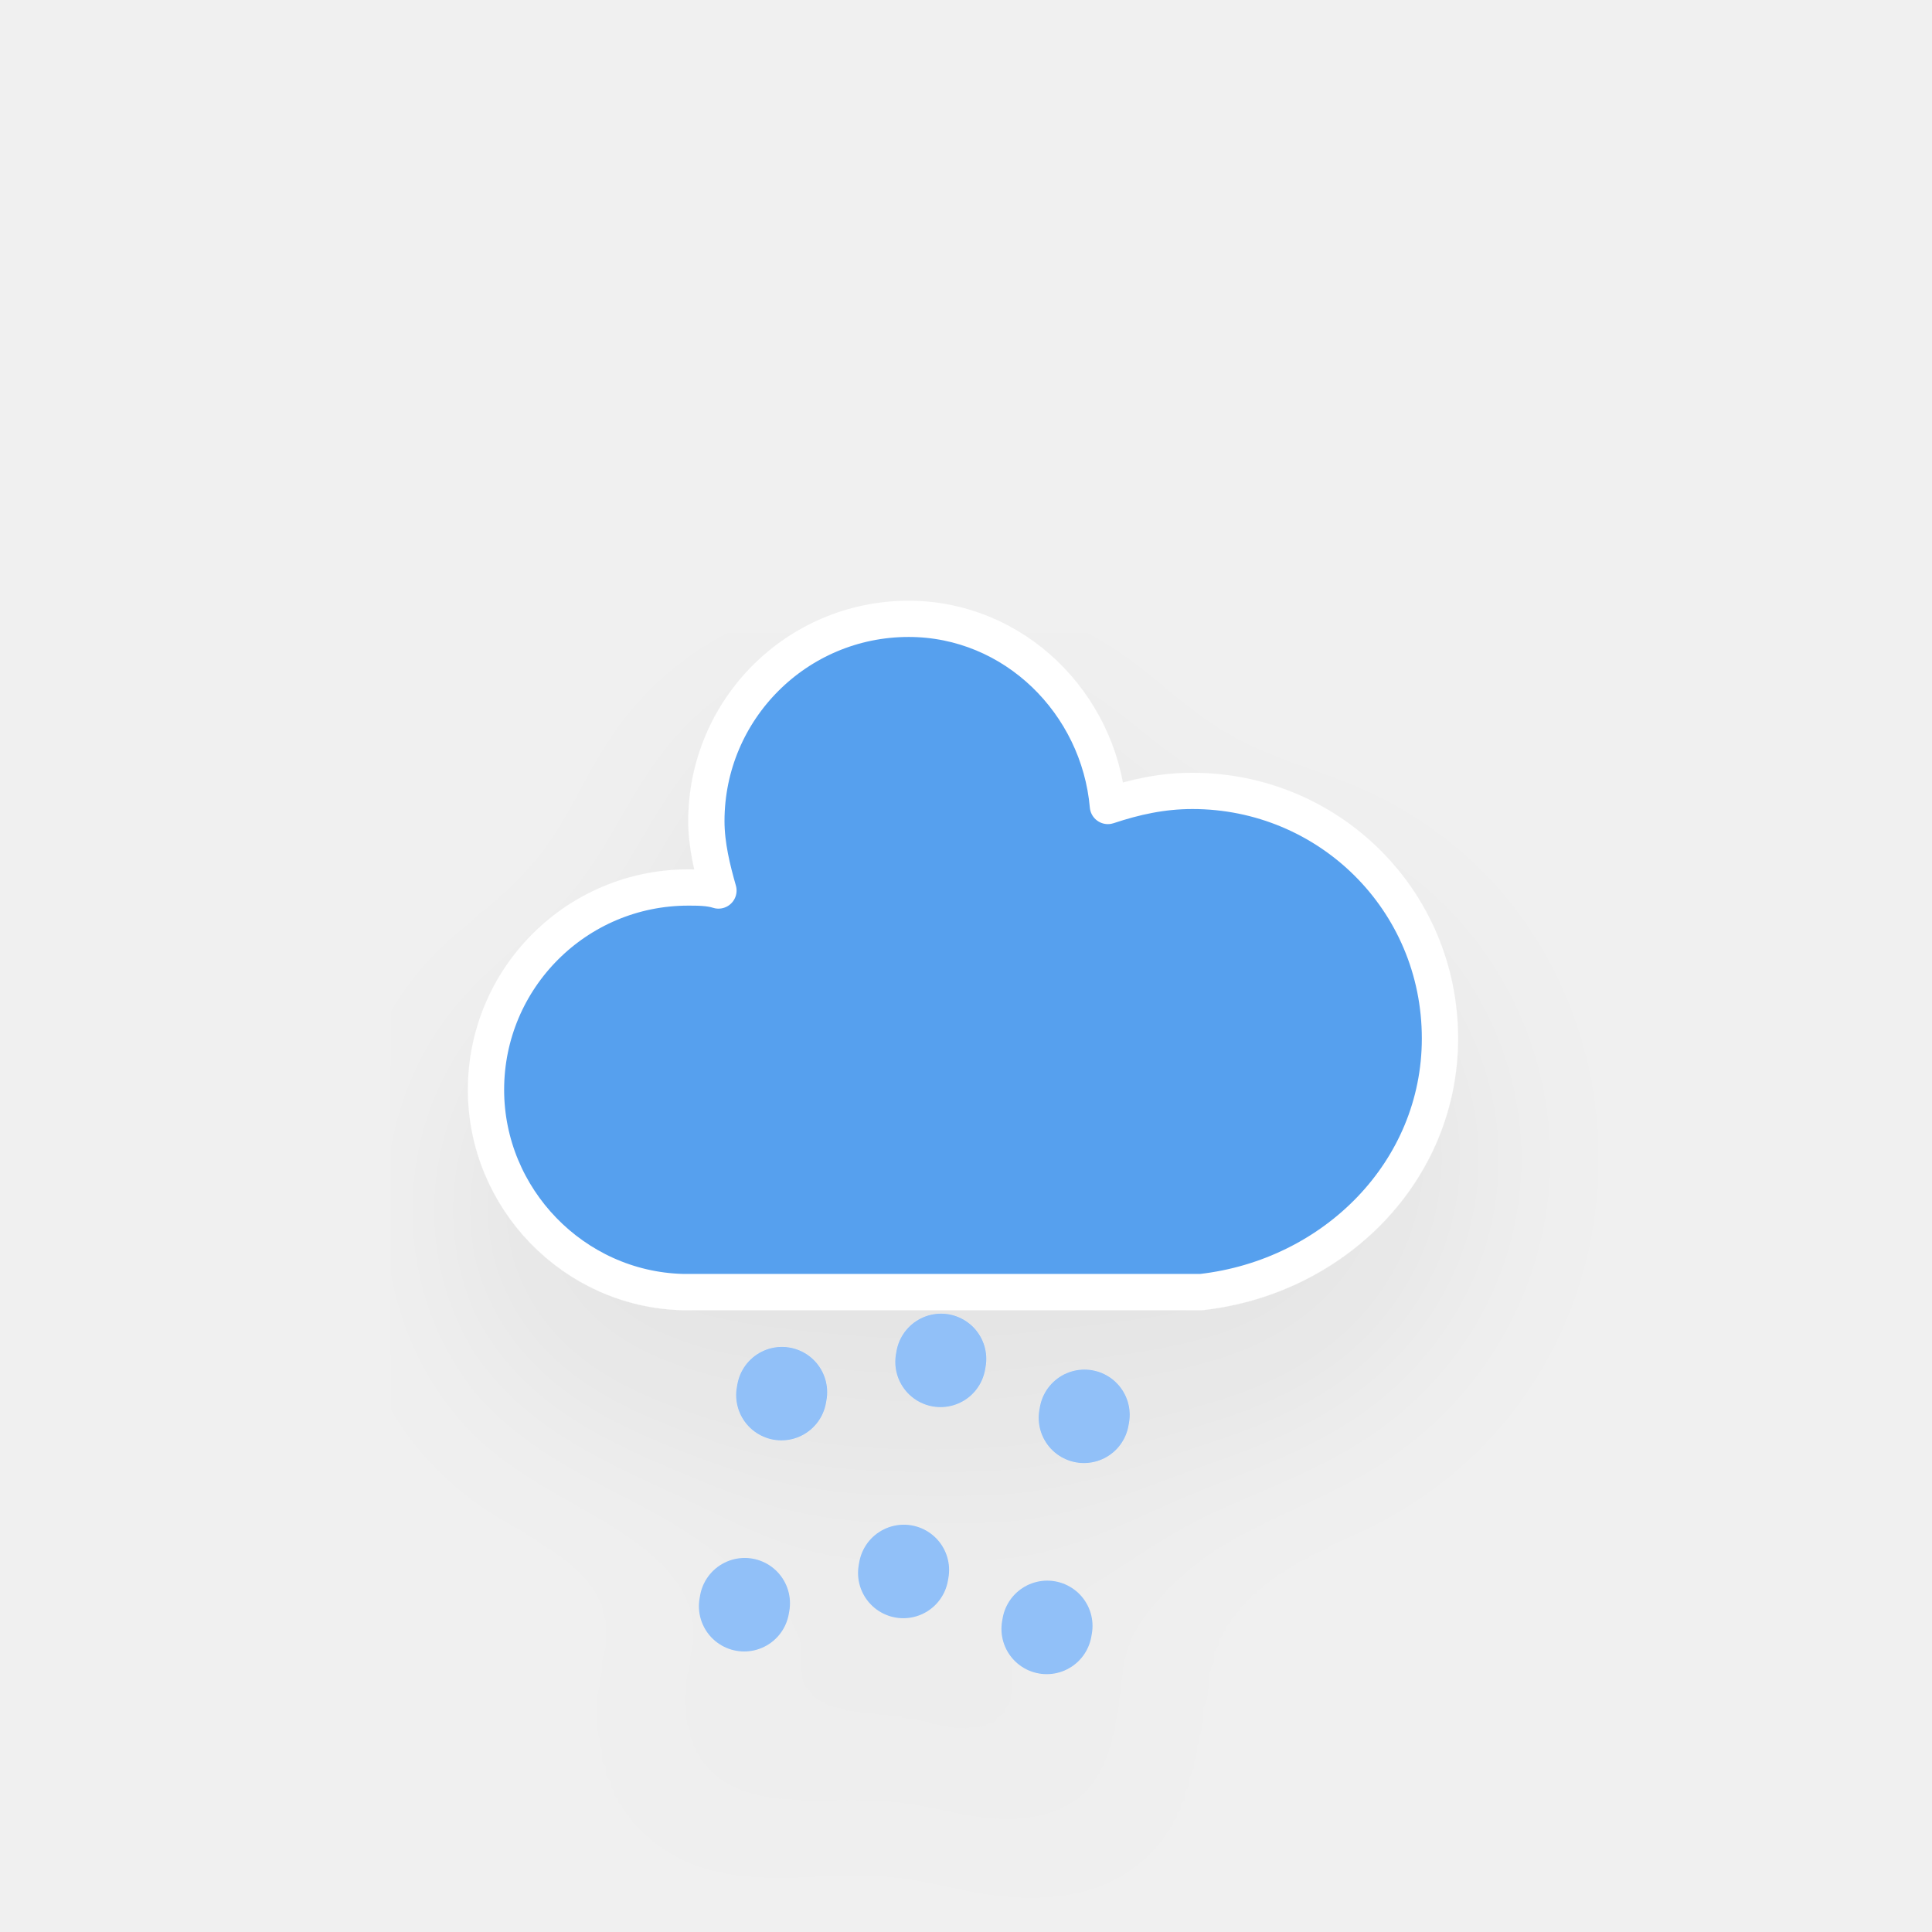
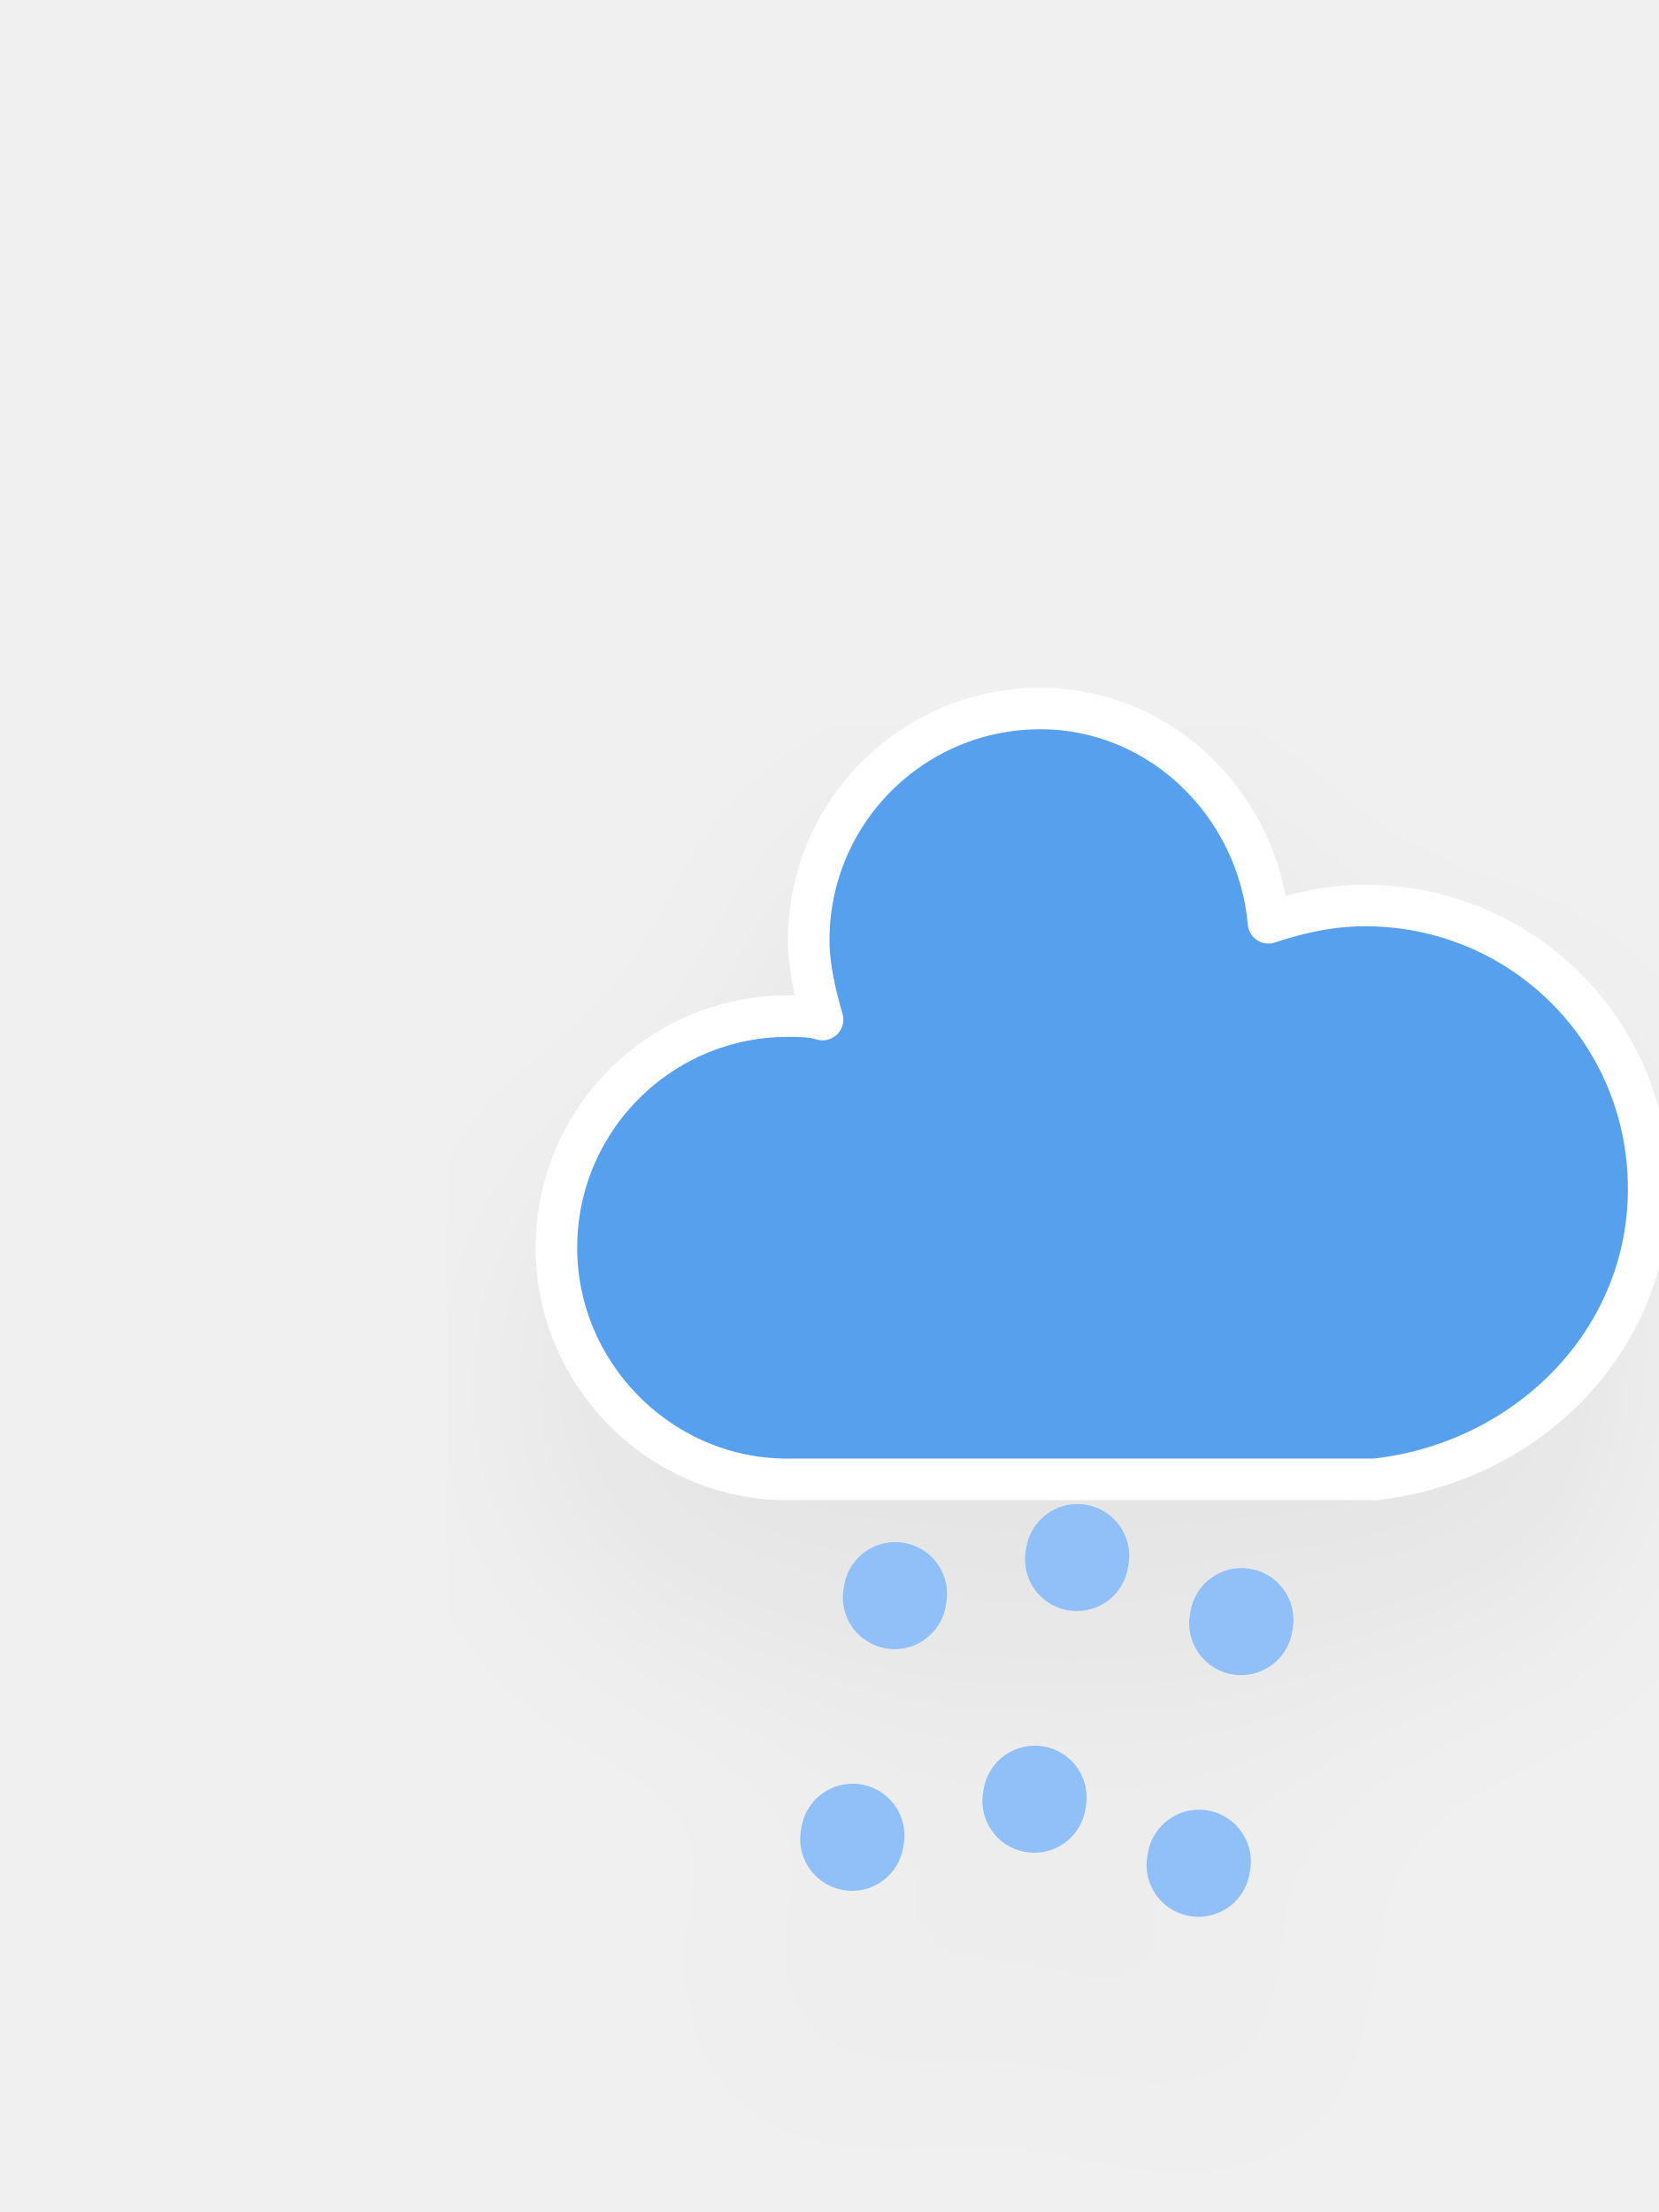
- <svg xmlns="http://www.w3.org/2000/svg" version="1.1" width="64" height="64" viewbox="0 0 64 64">
+ <svg xmlns="http://www.w3.org/2000/svg" version="1.1" viewBox="0 0 48 64">
  <defs>
    <filter id="blur" width="200%" height="200%">
      <feGaussianBlur in="SourceAlpha" stdDeviation="3" />
      <feOffset dx="0" dy="4" result="offsetblur" />
      <feComponentTransfer>
        <feFuncA type="linear" slope="0.05" />
      </feComponentTransfer>
      <feMerge>
        <feMergeNode />
        <feMergeNode in="SourceGraphic" />
      </feMerge>
    </filter>
    <style type="text/css">
/*
** RAIN
*/
@keyframes am-weather-rain {
  0% {
    stroke-dashoffset: 0;
  }

  100% {
    stroke-dashoffset: -100;
  }
}

.am-weather-rain-1 {
  -webkit-animation-name: am-weather-rain;
     -moz-animation-name: am-weather-rain;
      -ms-animation-name: am-weather-rain;
          animation-name: am-weather-rain;
  -webkit-animation-duration: 8s;
     -moz-animation-duration: 8s;
      -ms-animation-duration: 8s;
          animation-duration: 8s;
  -webkit-animation-timing-function: linear;
     -moz-animation-timing-function: linear;
      -ms-animation-timing-function: linear;
          animation-timing-function: linear;
  -webkit-animation-iteration-count: infinite;
     -moz-animation-iteration-count: infinite;
      -ms-animation-iteration-count: infinite;
          animation-iteration-count: infinite;
}

.am-weather-rain-2 {
  -webkit-animation-name: am-weather-rain;
     -moz-animation-name: am-weather-rain;
      -ms-animation-name: am-weather-rain;
          animation-name: am-weather-rain;
  -webkit-animation-delay: 0.25s;
     -moz-animation-delay: 0.25s;
      -ms-animation-delay: 0.25s;
          animation-delay: 0.25s;
  -webkit-animation-duration: 8s;
     -moz-animation-duration: 8s;
      -ms-animation-duration: 8s;
          animation-duration: 8s;
  -webkit-animation-timing-function: linear;
     -moz-animation-timing-function: linear;
      -ms-animation-timing-function: linear;
          animation-timing-function: linear;
  -webkit-animation-iteration-count: infinite;
     -moz-animation-iteration-count: infinite;
      -ms-animation-iteration-count: infinite;
          animation-iteration-count: infinite;
}
        </style>
  </defs>
  <g filter="url(#blur)" id="rainy-7">
    <g transform="translate(20,10)">
      <g>
        <path d="M47.7,35.4c0-4.6-3.7-8.2-8.2-8.2c-1,0-1.9,0.2-2.8,0.5c-0.3-3.4-3.1-6.2-6.6-6.2c-3.7,0-6.7,3-6.7,6.7c0,0.8,0.2,1.6,0.4,2.3    c-0.3-0.1-0.7-0.1-1-0.1c-3.7,0-6.7,3-6.7,6.7c0,3.6,2.9,6.6,6.5,6.7l17.2,0C44.2,43.3,47.7,39.8,47.7,35.4z" fill="#57A0EE" stroke="white" stroke-linejoin="round" stroke-width="1.2" transform="translate(-20,-11)" />
      </g>
    </g>
    <g transform="translate(31,46), rotate(10)">
      <line class="am-weather-rain-1" fill="none" stroke="#91C0F8" stroke-dasharray="0.1,7" stroke-linecap="round" stroke-width="3" transform="translate(-5,1)" x1="0" x2="0" y1="0" y2="8" />
      <line class="am-weather-rain-2" fill="none" stroke="#91C0F8" stroke-dasharray="0.1,7" stroke-linecap="round" stroke-width="3" transform="translate(0,-1)" x1="0" x2="0" y1="0" y2="8" />
      <line class="am-weather-rain-1" fill="none" stroke="#91C0F8" stroke-dasharray="0.1,7" stroke-linecap="round" stroke-width="3" transform="translate(5,0)" x1="0" x2="0" y1="0" y2="8" />
    </g>
  </g>
</svg>
